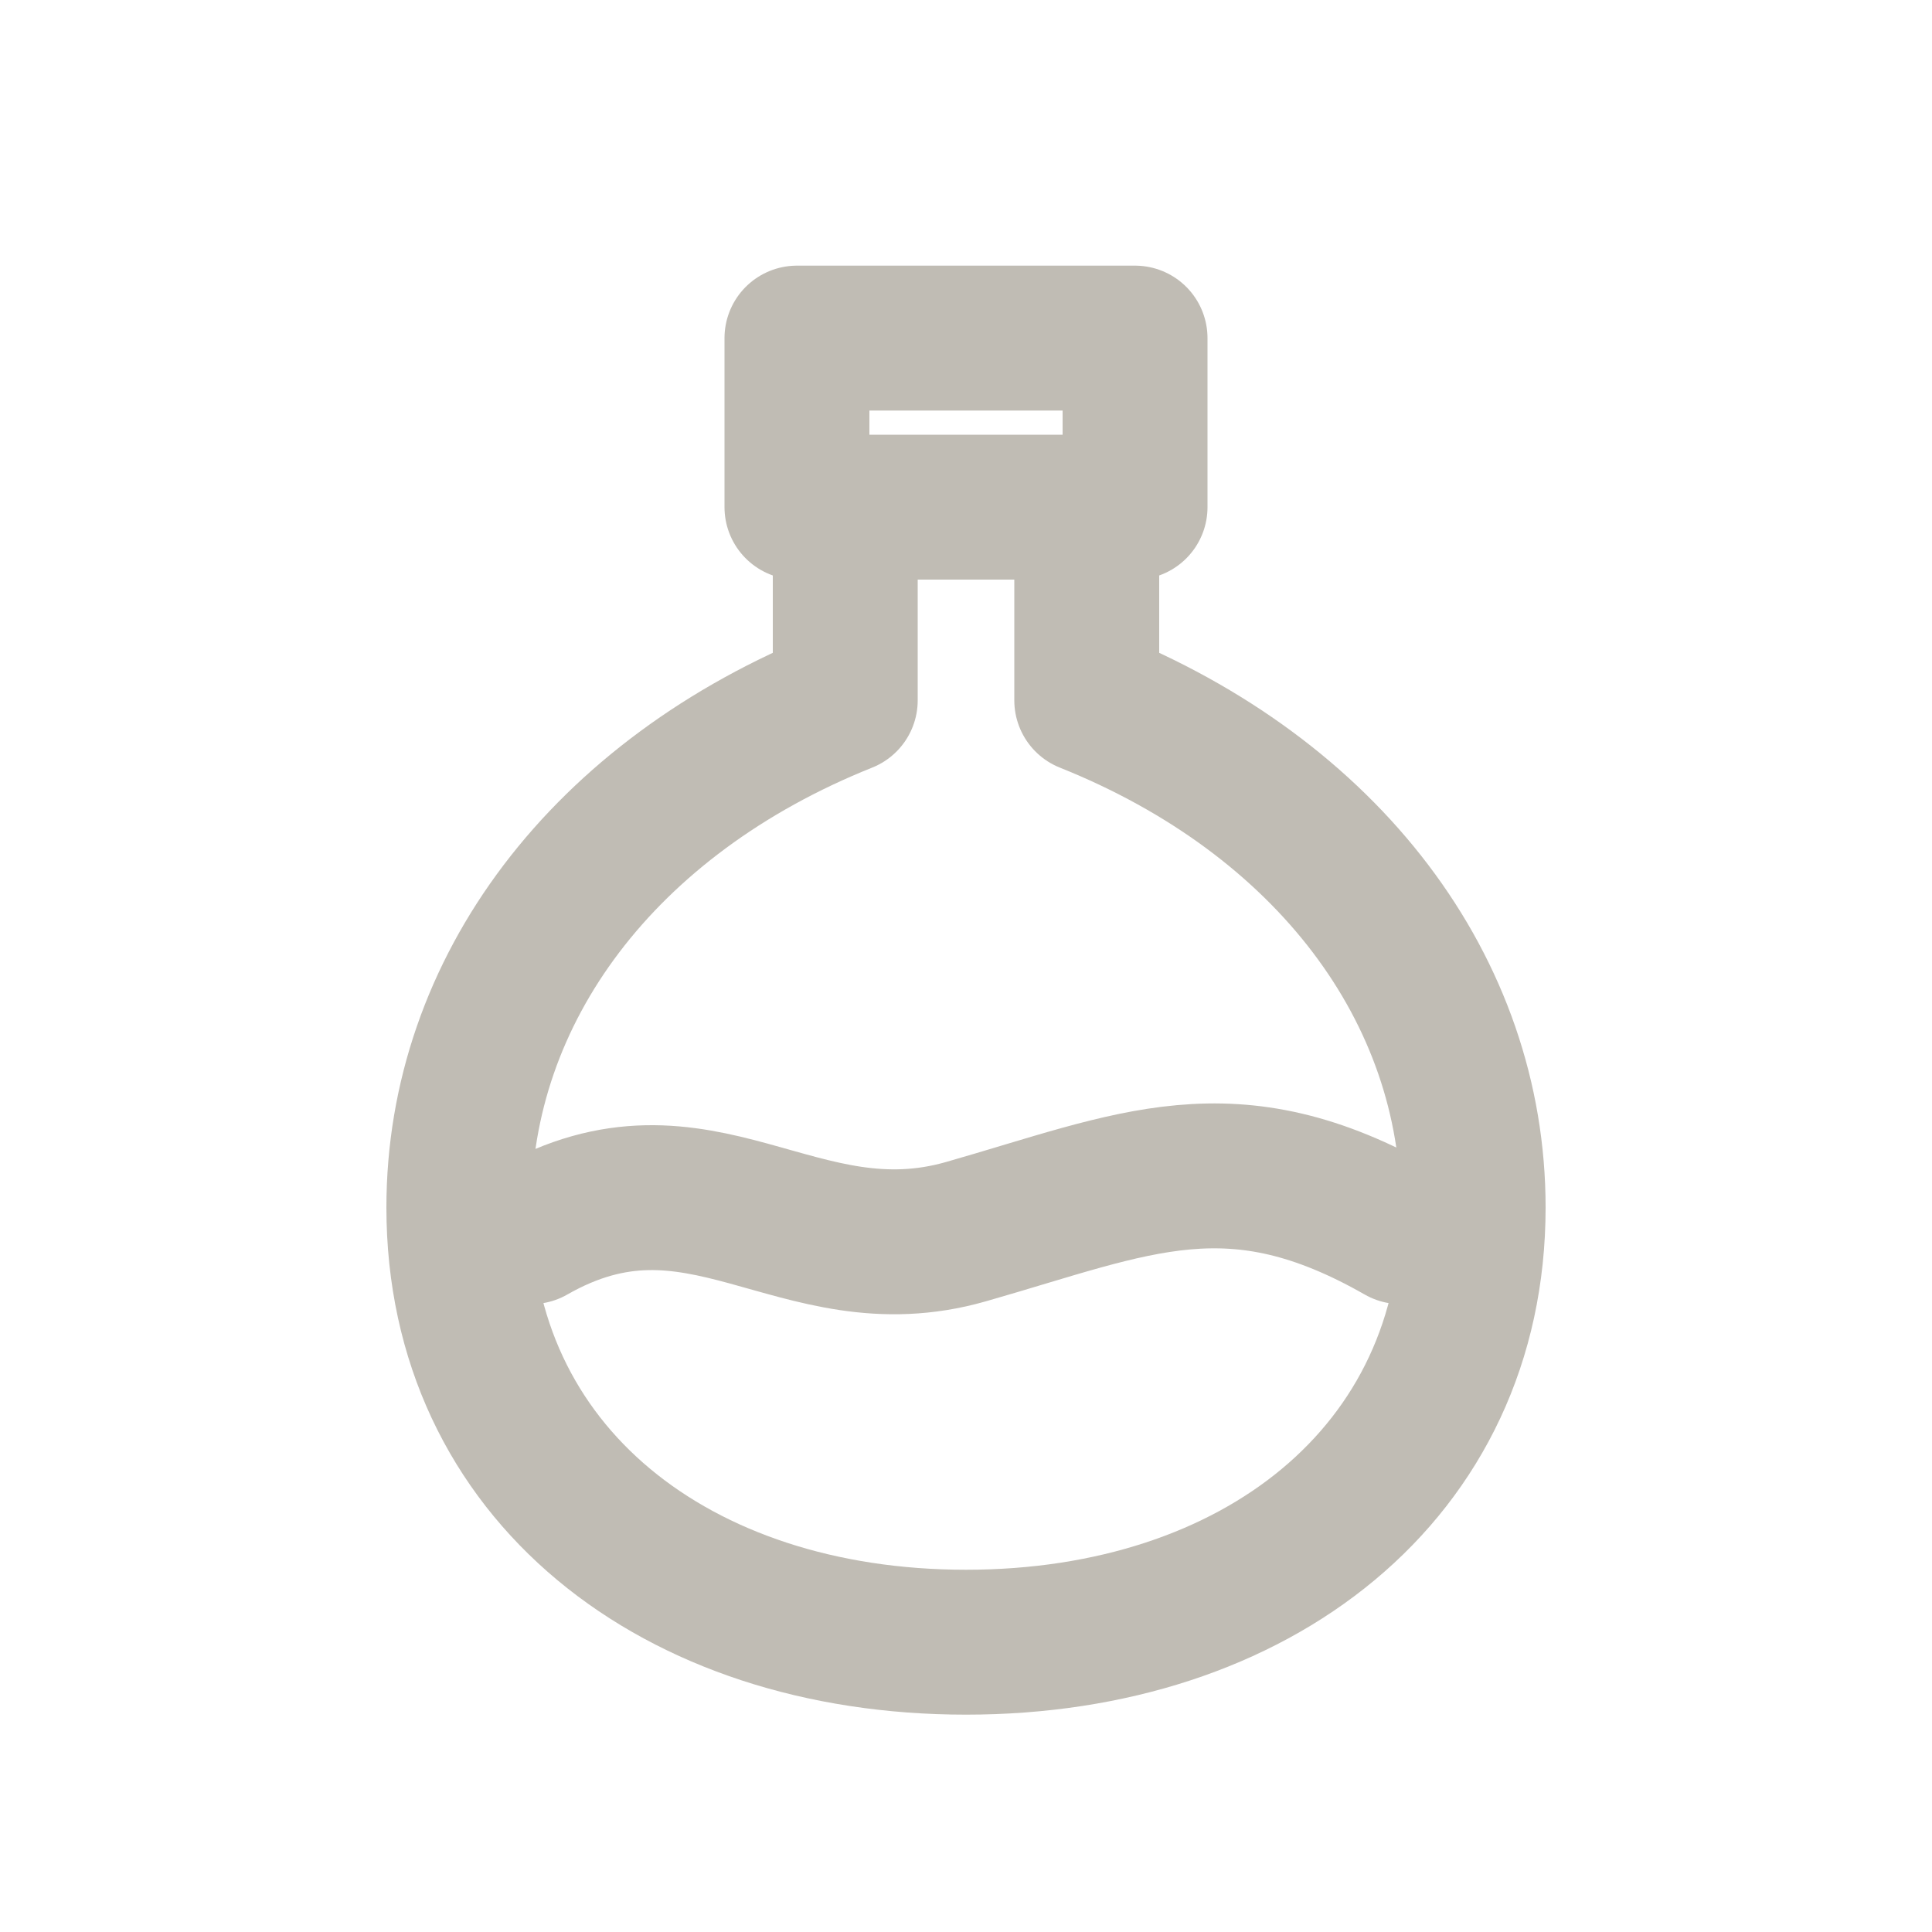
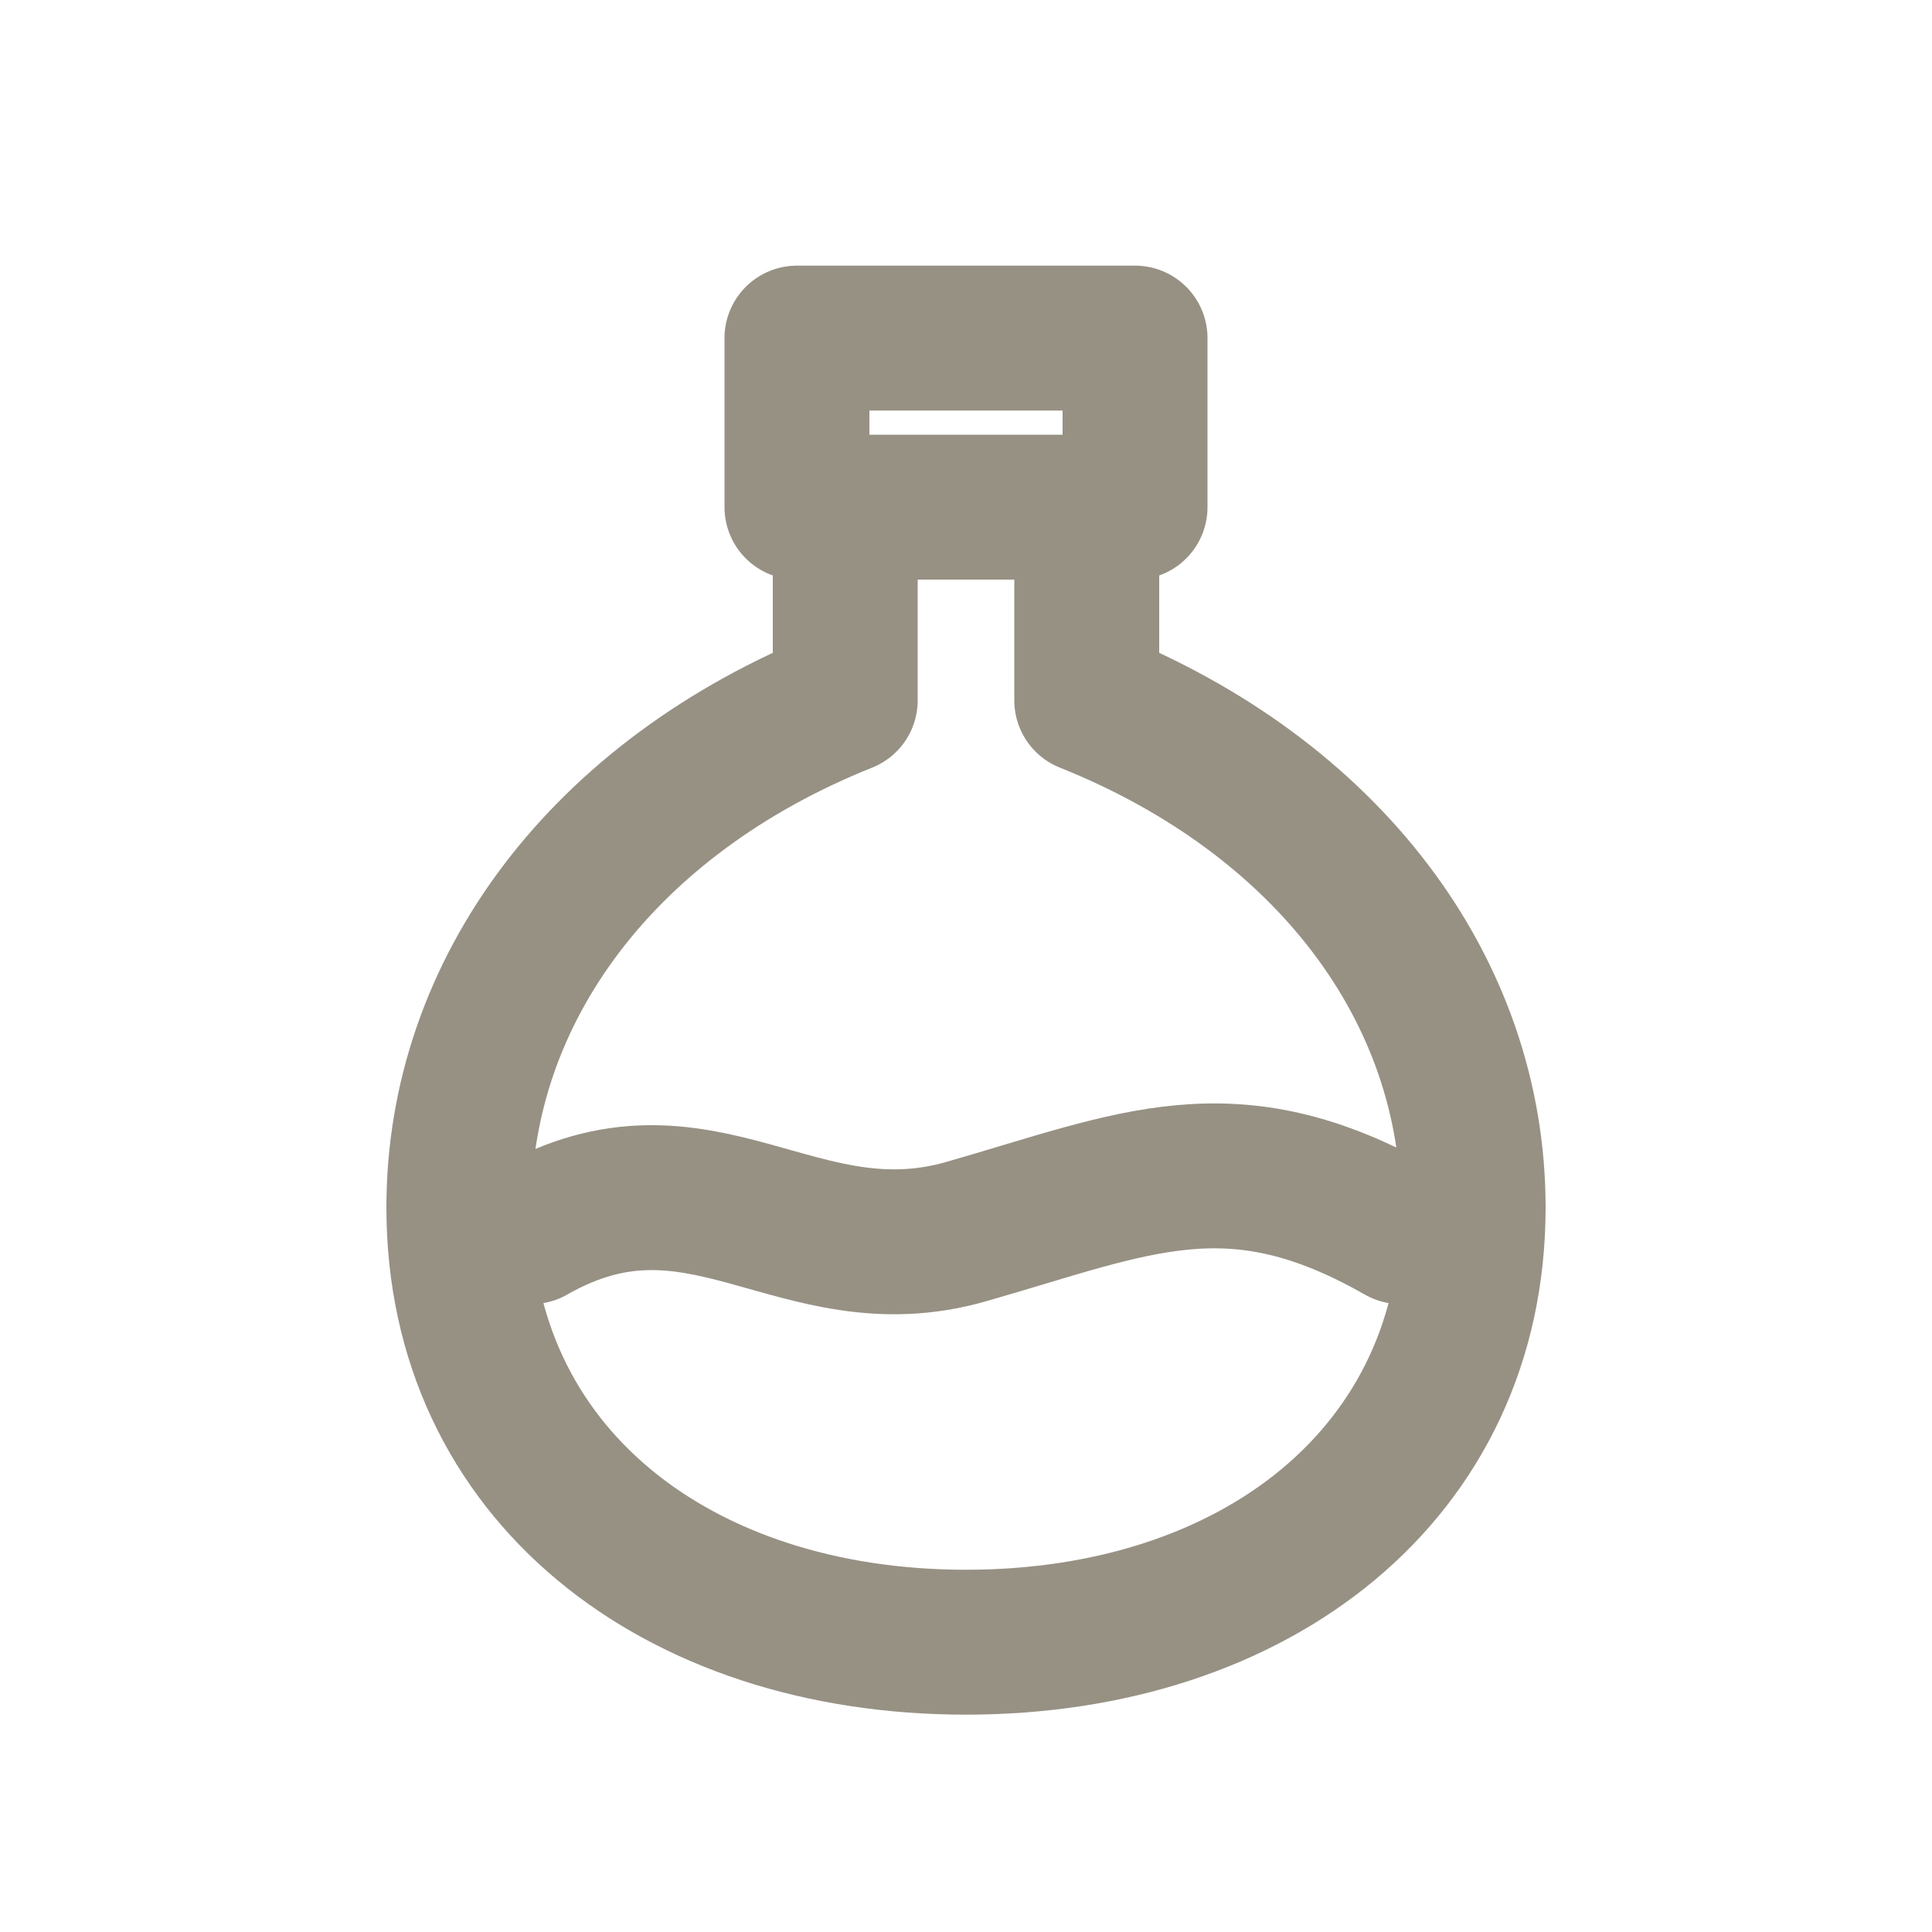
<svg xmlns="http://www.w3.org/2000/svg" viewBox="0 0 160 160">
-   <g fill="none" stroke="#8C8577" stroke-width="12" stroke-linecap="round" stroke-linejoin="round" opacity=".55">
+   <g fill="none" stroke="#8C8577" stroke-width="12" stroke-linecap="round" stroke-linejoin="round" opacity=".9">
    <path d="M66 28h28v14H66z" />
    <path d="M70 42v16c-20 8-32 24-32 42 0 22 18 36 42 36s42-14 42-36c0-18-12-34-32-42V42" />
    <path d="M44 102c14-8 22 4 36 0s22-8 36 0" />
  </g>
</svg>
